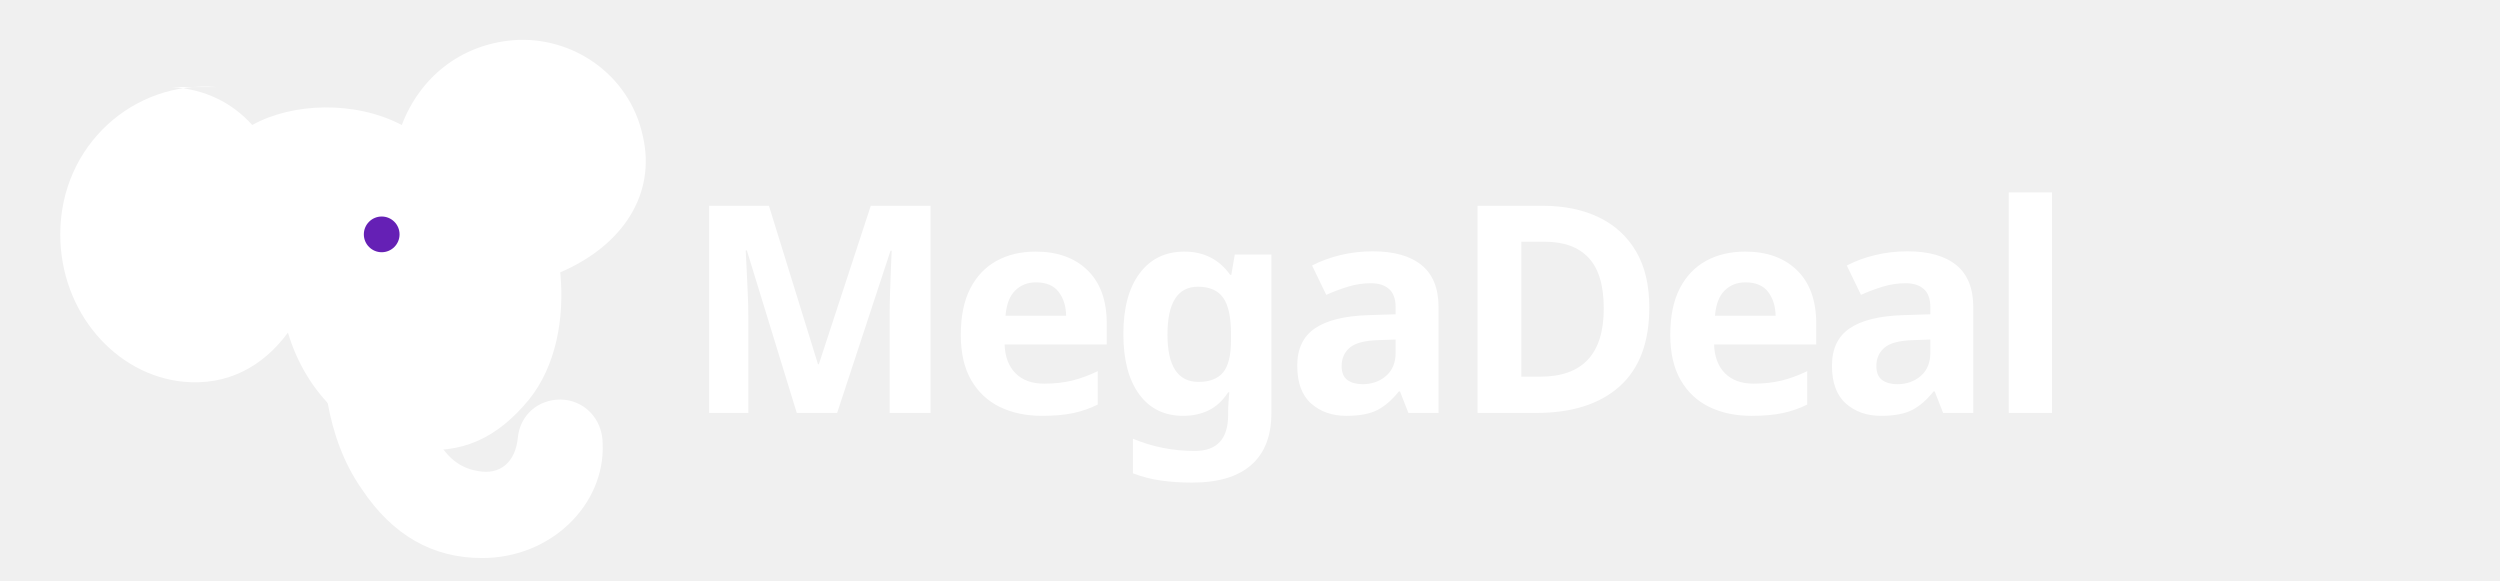
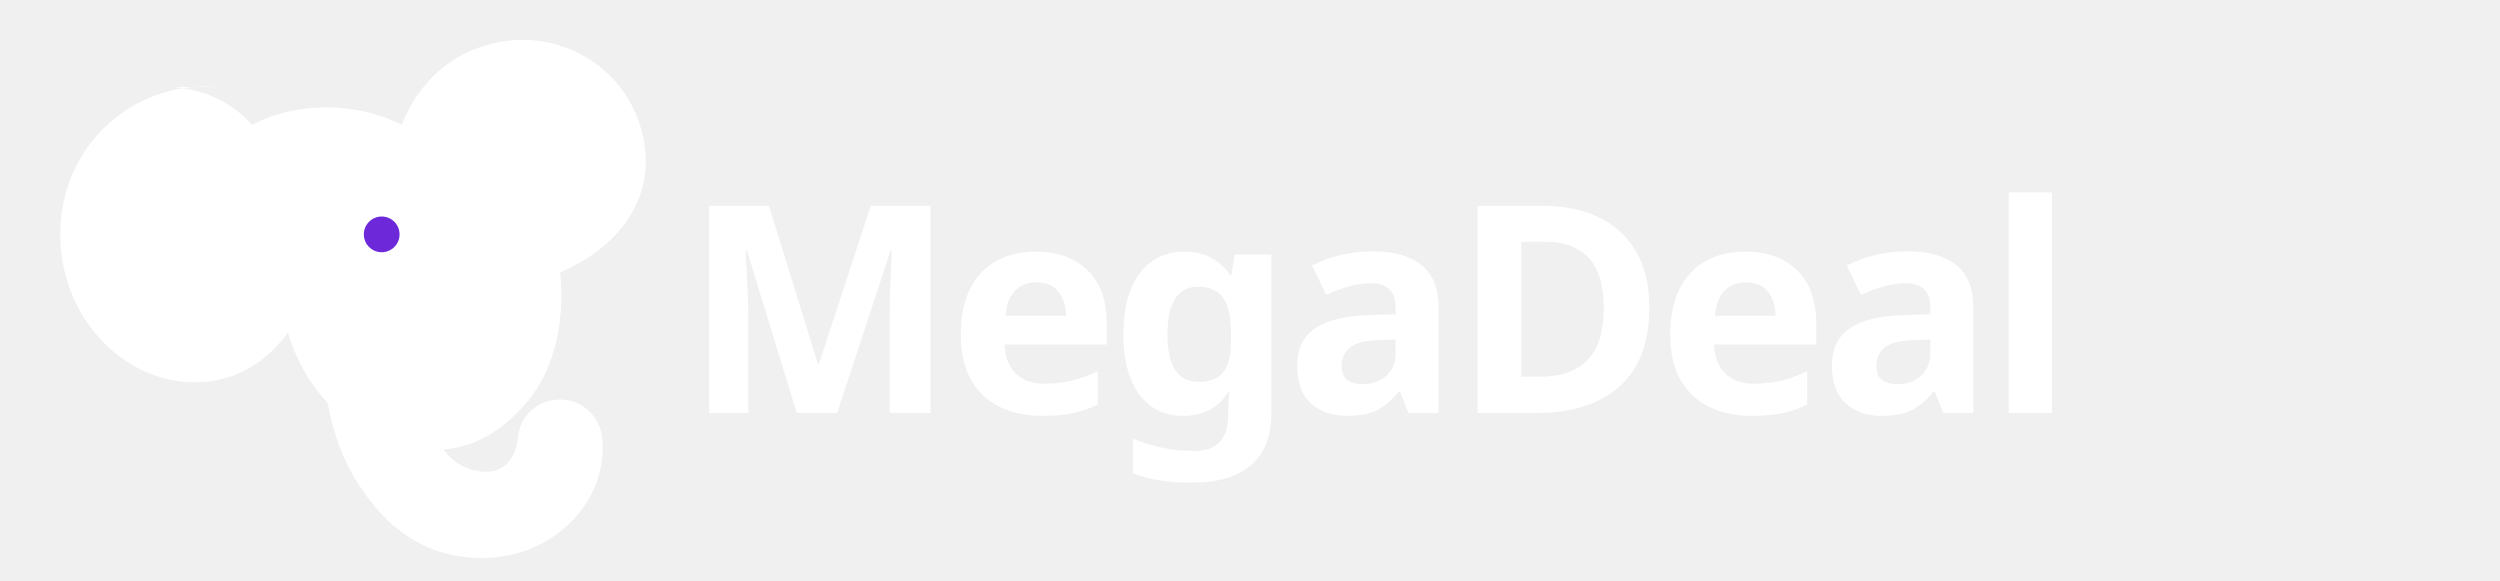
<svg xmlns="http://www.w3.org/2000/svg" viewBox="0 0 1120 260" role="img" aria-labelledby="title">
  <g fill="#fff">
    <path d="M97 39C60 36 27 65 27 105c0 35 25 63 55 66 20 2 36-7 47-22 8 27 29 48 56 52 22 3 38-5 52-22 12-15 16-36 14-57 28-12 43-35 37-61-6-28-32-45-58-43-24 2-42 17-50 38-21-11-49-10-67 0-9-10-21-16-36-17z" />
    <path d="M145 137c-2 29 1 59 17 82 14 21 32 31 54 31 31 0 55-24 54-51 0-12-9-20-19-20-10 0-18 7-19 17-1 11-8 17-18 15-19-3-26-27-26-57z" />
  </g>
-   <circle cx="171" cy="105" r="8" fill="#6520B5" />
+   <circle cx="171" cy="105" r="8" fill="#6D28D9" />
  <text x="306" y="185" fill="#fff" font-family="Fredoka, 'Arial Rounded MT Bold', 'Trebuchet MS', sans-serif" font-size="130" font-weight="700" letter-spacing="-4" textLength="778" lengthAdjust="spacingAndGlyphs">MegaDeal</text>
</svg>
